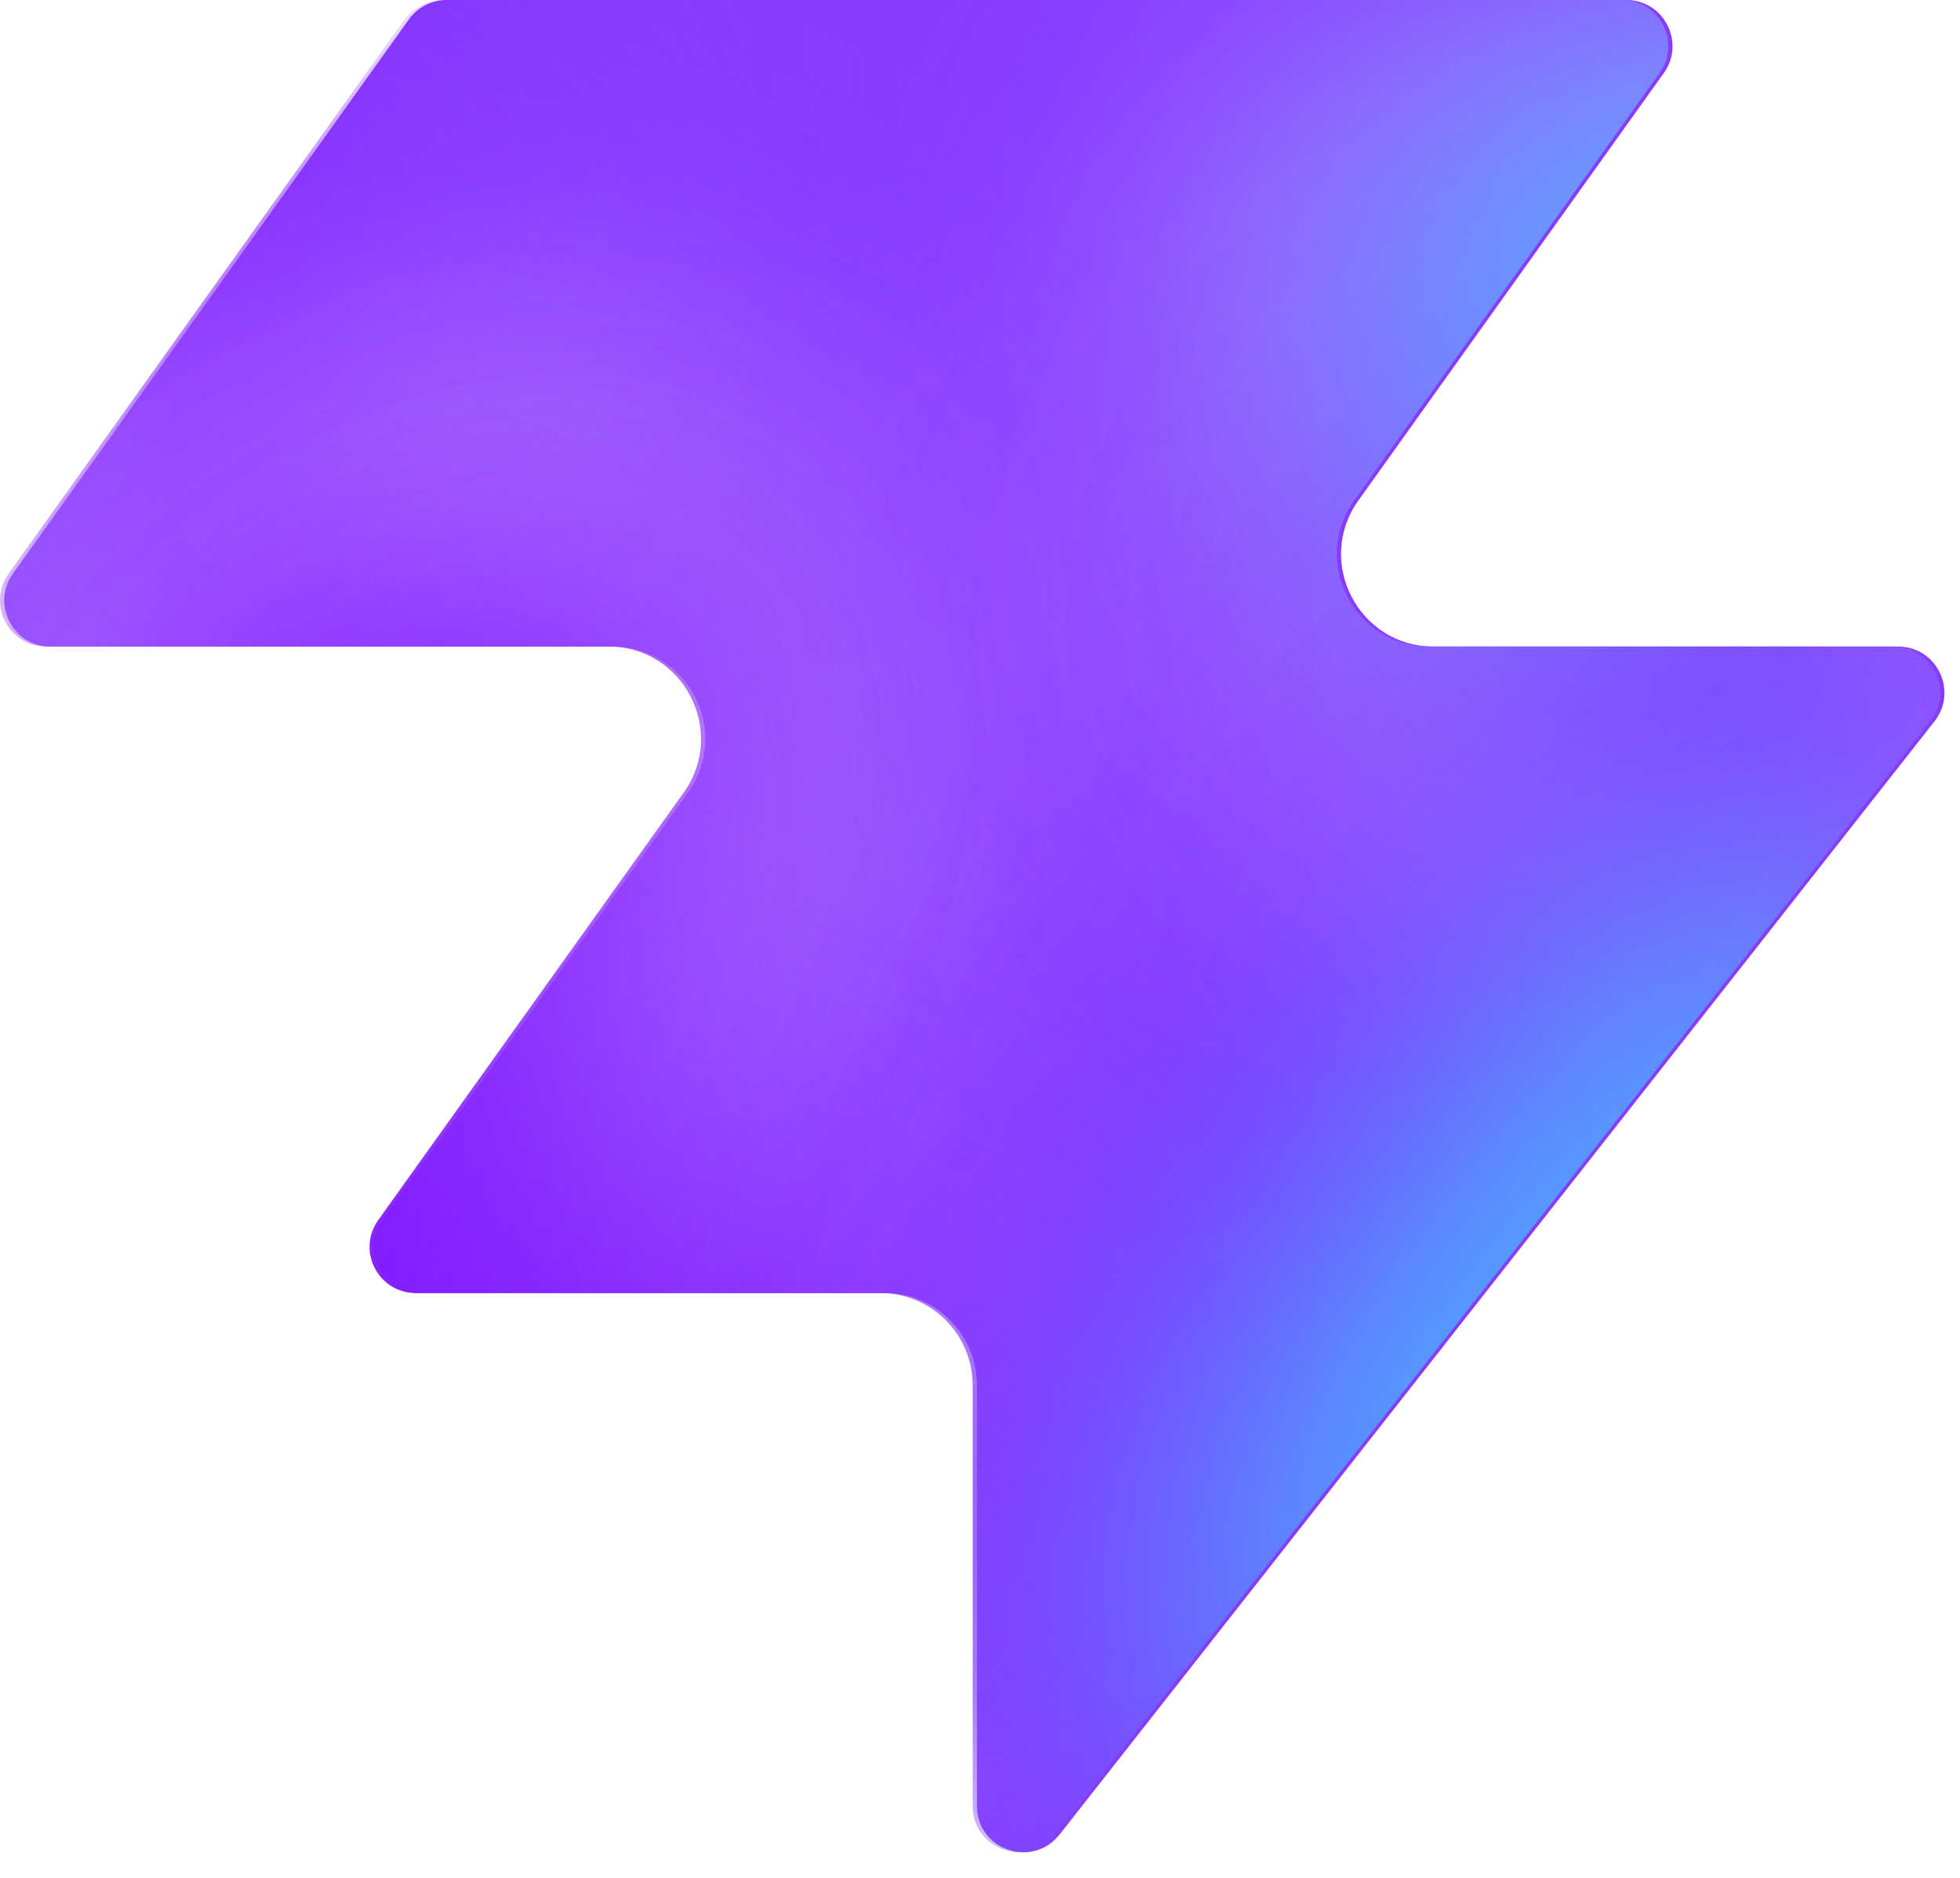
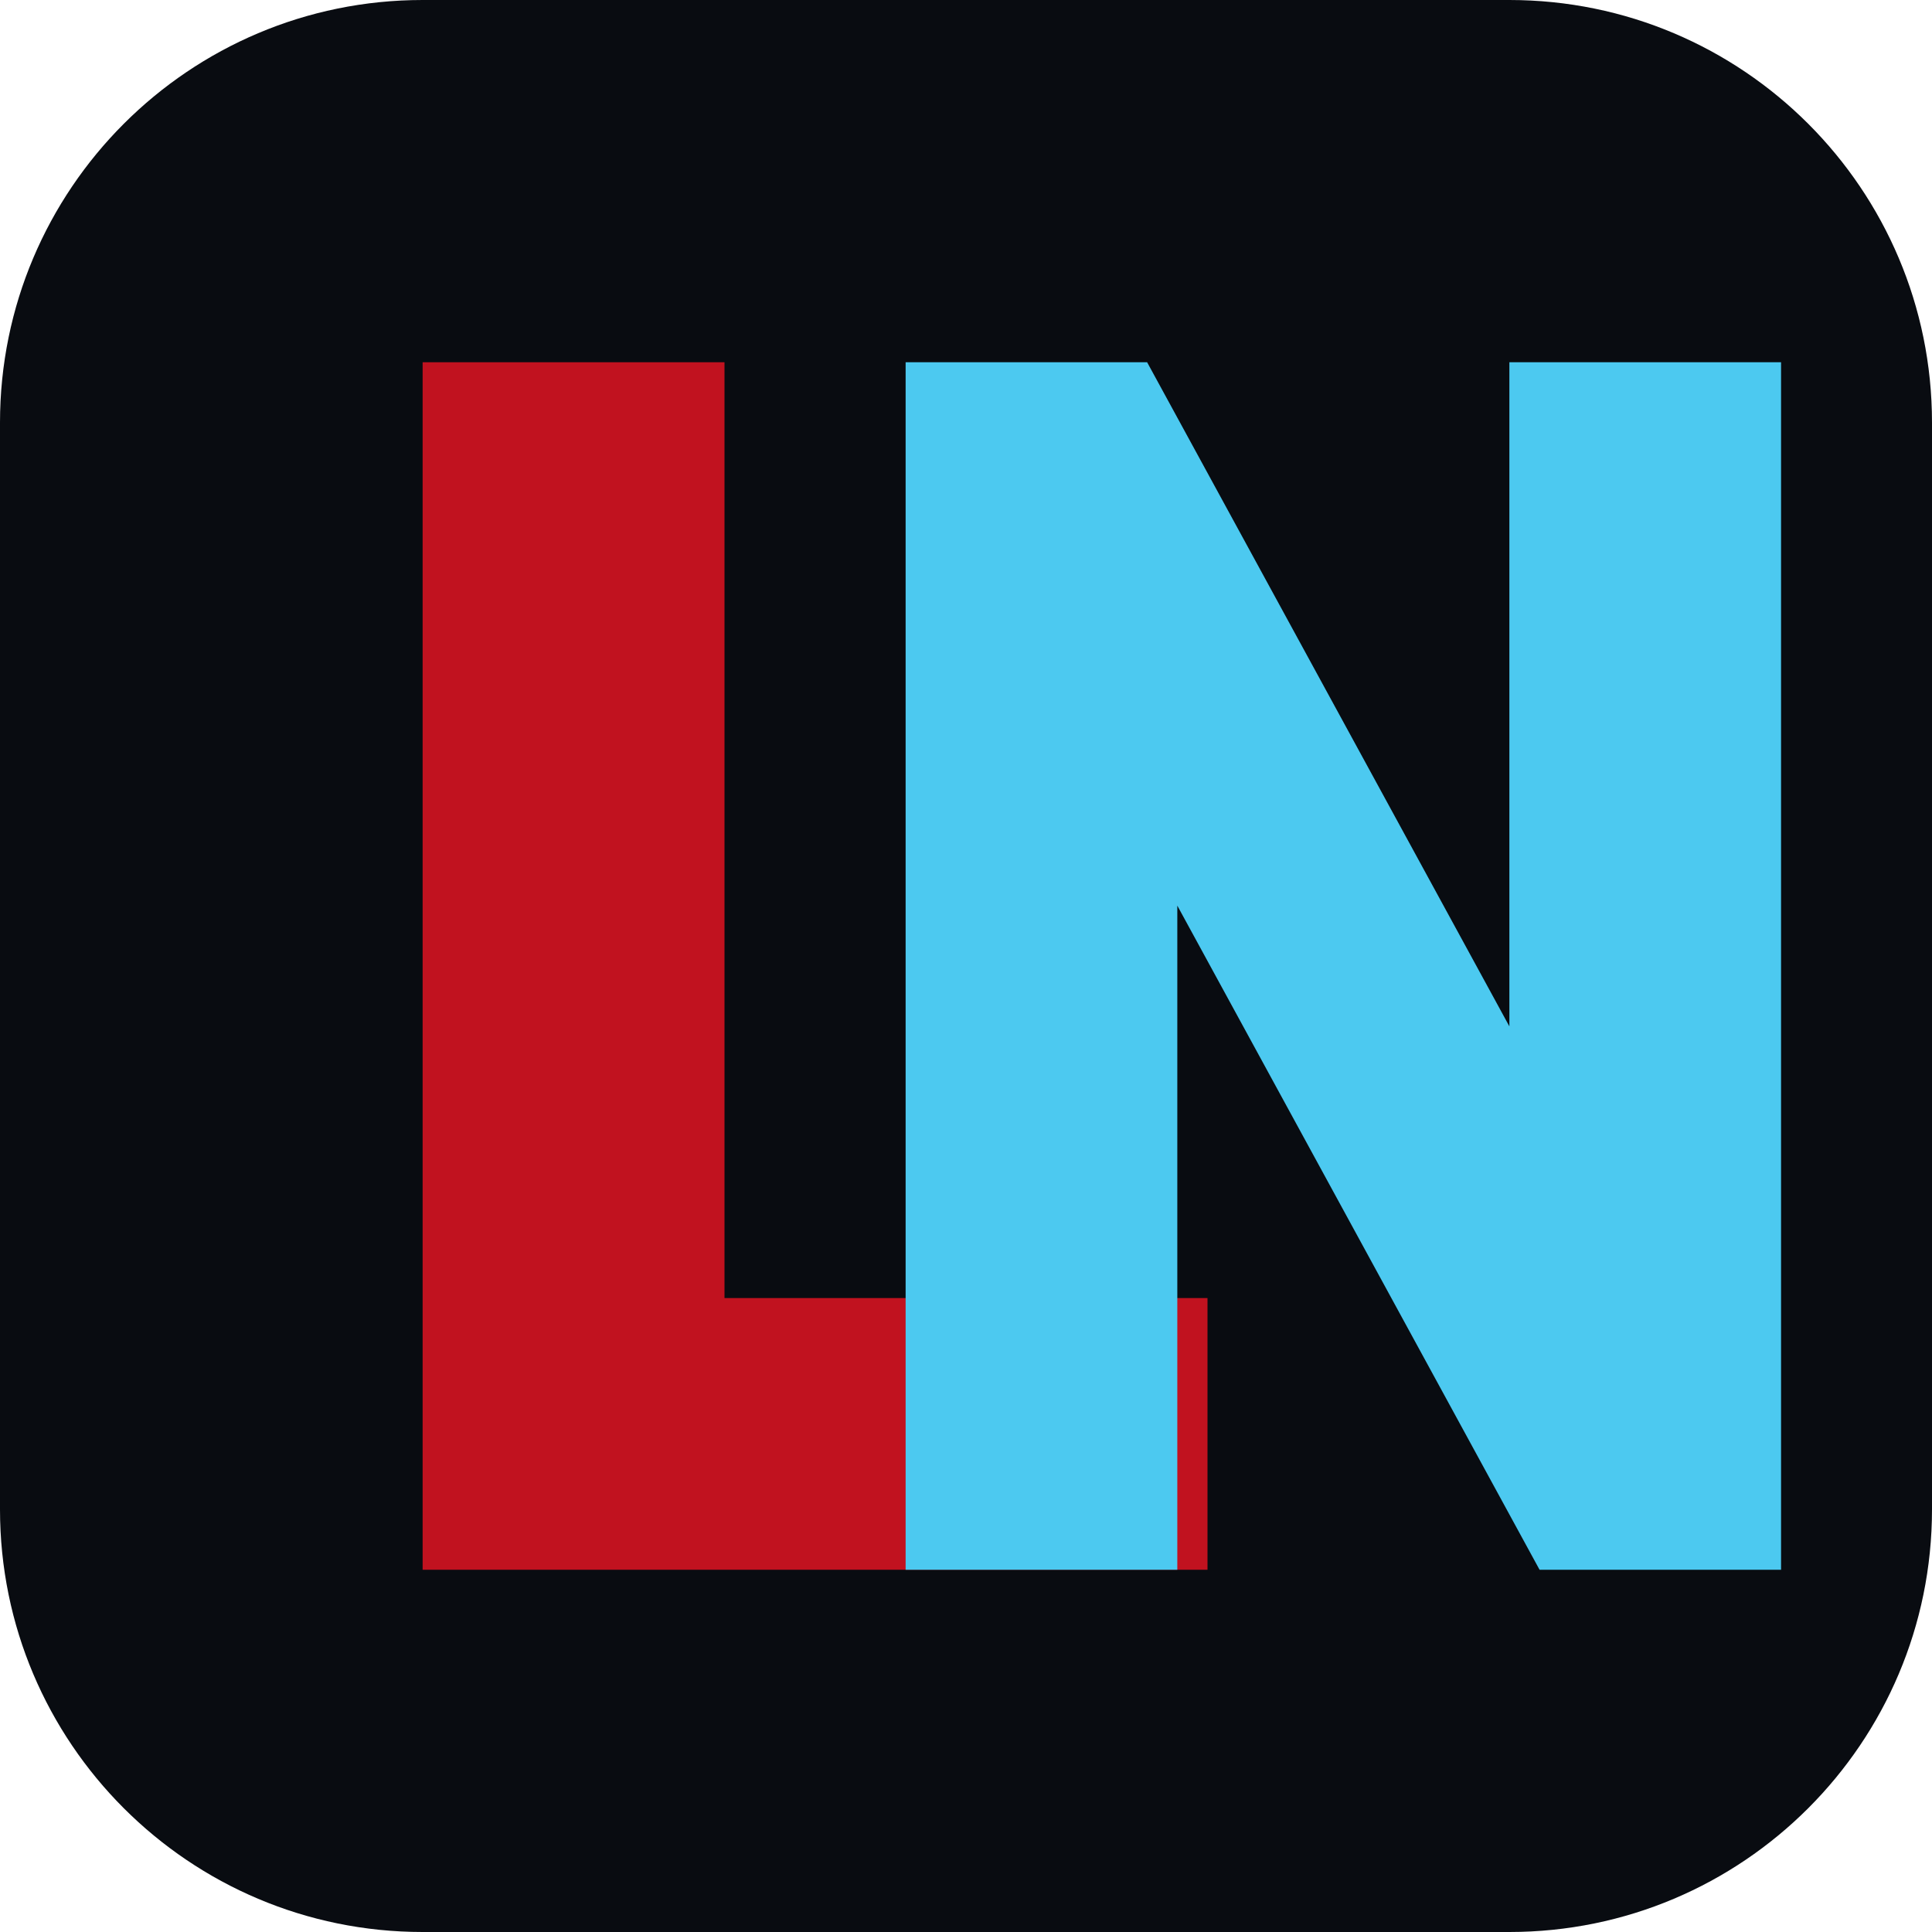
- <svg xmlns="http://www.w3.org/2000/svg" width="48" height="46" fill="none" viewBox="0 0 48 46">
-   <path fill="#863bff" d="M25.946 44.938c-.664.845-2.021.375-2.021-.698V33.937a2.26 2.26 0 0 0-2.262-2.262H10.287c-.92 0-1.456-1.04-.92-1.788l7.48-10.471c1.07-1.497 0-3.578-1.842-3.578H1.237c-.92 0-1.456-1.04-.92-1.788L10.013.474c.214-.297.556-.474.92-.474h28.894c.92 0 1.456 1.04.92 1.788l-7.48 10.471c-1.07 1.498 0 3.579 1.842 3.579h11.377c.943 0 1.473 1.088.89 1.83L25.947 44.94z" style="fill:#863bff;fill:color(display-p3 .525 .23 1);fill-opacity:1" />
-   <mask id="a" width="48" height="46" x="0" y="0" maskUnits="userSpaceOnUse" style="mask-type:alpha">
-     <path fill="#000" d="M25.842 44.938c-.664.844-2.021.375-2.021-.698V33.937a2.26 2.26 0 0 0-2.262-2.262H10.183c-.92 0-1.456-1.04-.92-1.788l7.48-10.471c1.07-1.498 0-3.579-1.842-3.579H1.133c-.92 0-1.456-1.04-.92-1.787L9.91.473c.214-.297.556-.474.92-.474h28.894c.92 0 1.456 1.04.92 1.788l-7.48 10.471c-1.07 1.498 0 3.578 1.842 3.578h11.377c.943 0 1.473 1.088.89 1.832L25.843 44.94z" style="fill:#000;fill-opacity:1" />
-   </mask>
-   <g mask="url(#a)">
-     <g filter="url(#b)">
-       <ellipse cx="5.508" cy="14.704" fill="#ede6ff" rx="5.508" ry="14.704" style="fill:#ede6ff;fill:color(display-p3 .927 .903 1);fill-opacity:1" transform="matrix(.00324 1 1 -.00324 -4.47 31.516)" />
-     </g>
-     <g filter="url(#c)">
-       <ellipse cx="10.399" cy="29.851" fill="#ede6ff" rx="10.399" ry="29.851" style="fill:#ede6ff;fill:color(display-p3 .927 .903 1);fill-opacity:1" transform="matrix(.00324 1 1 -.00324 -39.328 7.883)" />
-     </g>
-     <g filter="url(#d)">
-       <ellipse cx="5.508" cy="30.487" fill="#7e14ff" rx="5.508" ry="30.487" style="fill:#7e14ff;fill:color(display-p3 .492 .077 1);fill-opacity:1" transform="rotate(89.814 -25.913 -14.639)scale(1 -1)" />
-     </g>
-     <g filter="url(#e)">
-       <ellipse cx="5.508" cy="30.599" fill="#7e14ff" rx="5.508" ry="30.599" style="fill:#7e14ff;fill:color(display-p3 .492 .077 1);fill-opacity:1" transform="rotate(89.814 -32.644 -3.334)scale(1 -1)" />
-     </g>
-     <g filter="url(#f)">
-       <ellipse cx="5.508" cy="30.599" fill="#7e14ff" rx="5.508" ry="30.599" style="fill:#7e14ff;fill:color(display-p3 .492 .077 1);fill-opacity:1" transform="matrix(.00324 1 1 -.00324 -34.34 30.47)" />
-     </g>
-     <g filter="url(#g)">
-       <ellipse cx="14.072" cy="22.078" fill="#ede6ff" rx="14.072" ry="22.078" style="fill:#ede6ff;fill:color(display-p3 .927 .903 1);fill-opacity:1" transform="rotate(93.35 24.506 48.493)scale(-1 1)" />
-     </g>
-     <g filter="url(#h)">
-       <ellipse cx="3.47" cy="21.501" fill="#7e14ff" rx="3.47" ry="21.501" style="fill:#7e14ff;fill:color(display-p3 .492 .077 1);fill-opacity:1" transform="rotate(89.009 28.708 47.59)scale(-1 1)" />
-     </g>
-     <g filter="url(#i)">
-       <ellipse cx="3.47" cy="21.501" fill="#7e14ff" rx="3.47" ry="21.501" style="fill:#7e14ff;fill:color(display-p3 .492 .077 1);fill-opacity:1" transform="rotate(89.009 28.708 47.59)scale(-1 1)" />
-     </g>
-     <g filter="url(#j)">
-       <ellipse cx=".387" cy="8.972" fill="#7e14ff" rx="4.407" ry="29.108" style="fill:#7e14ff;fill:color(display-p3 .492 .077 1);fill-opacity:1" transform="rotate(39.51 .387 8.972)" />
-     </g>
-     <g filter="url(#k)">
-       <ellipse cx="47.523" cy="-6.092" fill="#7e14ff" rx="4.407" ry="29.108" style="fill:#7e14ff;fill:color(display-p3 .492 .077 1);fill-opacity:1" transform="rotate(37.892 47.523 -6.092)" />
-     </g>
-     <g filter="url(#l)">
-       <ellipse cx="41.412" cy="6.333" fill="#47bfff" rx="5.971" ry="9.665" style="fill:#47bfff;fill:color(display-p3 .28 .748 1);fill-opacity:1" transform="rotate(37.892 41.412 6.333)" />
-     </g>
-     <g filter="url(#m)">
-       <ellipse cx="-1.879" cy="38.332" fill="#7e14ff" rx="4.407" ry="29.108" style="fill:#7e14ff;fill:color(display-p3 .492 .077 1);fill-opacity:1" transform="rotate(37.892 -1.88 38.332)" />
-     </g>
-     <g filter="url(#n)">
-       <ellipse cx="-1.879" cy="38.332" fill="#7e14ff" rx="4.407" ry="29.108" style="fill:#7e14ff;fill:color(display-p3 .492 .077 1);fill-opacity:1" transform="rotate(37.892 -1.88 38.332)" />
-     </g>
-     <g filter="url(#o)">
-       <ellipse cx="35.651" cy="29.907" fill="#7e14ff" rx="4.407" ry="29.108" style="fill:#7e14ff;fill:color(display-p3 .492 .077 1);fill-opacity:1" transform="rotate(37.892 35.651 29.907)" />
-     </g>
-     <g filter="url(#p)">
-       <ellipse cx="38.418" cy="32.4" fill="#47bfff" rx="5.971" ry="15.297" style="fill:#47bfff;fill:color(display-p3 .28 .748 1);fill-opacity:1" transform="rotate(37.892 38.418 32.4)" />
-     </g>
-   </g>
-   <defs>
-     <filter id="b" width="60.045" height="41.654" x="-19.77" y="16.149" color-interpolation-filters="sRGB" filterUnits="userSpaceOnUse">
-       <feFlood flood-opacity="0" result="BackgroundImageFix" />
-       <feBlend in="SourceGraphic" in2="BackgroundImageFix" result="shape" />
-       <feGaussianBlur result="effect1_foregroundBlur_2002_17158" stdDeviation="7.659" />
-     </filter>
-     <filter id="c" width="90.34" height="51.437" x="-54.613" y="-7.533" color-interpolation-filters="sRGB" filterUnits="userSpaceOnUse">
-       <feFlood flood-opacity="0" result="BackgroundImageFix" />
-       <feBlend in="SourceGraphic" in2="BackgroundImageFix" result="shape" />
-       <feGaussianBlur result="effect1_foregroundBlur_2002_17158" stdDeviation="7.659" />
-     </filter>
-     <filter id="d" width="79.355" height="29.4" x="-49.64" y="2.03" color-interpolation-filters="sRGB" filterUnits="userSpaceOnUse">
-       <feFlood flood-opacity="0" result="BackgroundImageFix" />
-       <feBlend in="SourceGraphic" in2="BackgroundImageFix" result="shape" />
-       <feGaussianBlur result="effect1_foregroundBlur_2002_17158" stdDeviation="4.596" />
-     </filter>
-     <filter id="e" width="79.579" height="29.4" x="-45.045" y="20.029" color-interpolation-filters="sRGB" filterUnits="userSpaceOnUse">
-       <feFlood flood-opacity="0" result="BackgroundImageFix" />
-       <feBlend in="SourceGraphic" in2="BackgroundImageFix" result="shape" />
-       <feGaussianBlur result="effect1_foregroundBlur_2002_17158" stdDeviation="4.596" />
-     </filter>
-     <filter id="f" width="79.579" height="29.4" x="-43.513" y="21.178" color-interpolation-filters="sRGB" filterUnits="userSpaceOnUse">
-       <feFlood flood-opacity="0" result="BackgroundImageFix" />
-       <feBlend in="SourceGraphic" in2="BackgroundImageFix" result="shape" />
-       <feGaussianBlur result="effect1_foregroundBlur_2002_17158" stdDeviation="4.596" />
-     </filter>
-     <filter id="g" width="74.749" height="58.852" x="15.756" y="-17.901" color-interpolation-filters="sRGB" filterUnits="userSpaceOnUse">
-       <feFlood flood-opacity="0" result="BackgroundImageFix" />
-       <feBlend in="SourceGraphic" in2="BackgroundImageFix" result="shape" />
-       <feGaussianBlur result="effect1_foregroundBlur_2002_17158" stdDeviation="7.659" />
-     </filter>
-     <filter id="h" width="61.377" height="25.362" x="23.548" y="2.284" color-interpolation-filters="sRGB" filterUnits="userSpaceOnUse">
-       <feFlood flood-opacity="0" result="BackgroundImageFix" />
-       <feBlend in="SourceGraphic" in2="BackgroundImageFix" result="shape" />
-       <feGaussianBlur result="effect1_foregroundBlur_2002_17158" stdDeviation="4.596" />
-     </filter>
-     <filter id="i" width="61.377" height="25.362" x="23.548" y="2.284" color-interpolation-filters="sRGB" filterUnits="userSpaceOnUse">
-       <feFlood flood-opacity="0" result="BackgroundImageFix" />
-       <feBlend in="SourceGraphic" in2="BackgroundImageFix" result="shape" />
-       <feGaussianBlur result="effect1_foregroundBlur_2002_17158" stdDeviation="4.596" />
-     </filter>
-     <filter id="j" width="56.045" height="63.649" x="-27.636" y="-22.853" color-interpolation-filters="sRGB" filterUnits="userSpaceOnUse">
-       <feFlood flood-opacity="0" result="BackgroundImageFix" />
-       <feBlend in="SourceGraphic" in2="BackgroundImageFix" result="shape" />
-       <feGaussianBlur result="effect1_foregroundBlur_2002_17158" stdDeviation="4.596" />
-     </filter>
-     <filter id="k" width="54.814" height="64.646" x="20.116" y="-38.415" color-interpolation-filters="sRGB" filterUnits="userSpaceOnUse">
-       <feFlood flood-opacity="0" result="BackgroundImageFix" />
-       <feBlend in="SourceGraphic" in2="BackgroundImageFix" result="shape" />
-       <feGaussianBlur result="effect1_foregroundBlur_2002_17158" stdDeviation="4.596" />
-     </filter>
-     <filter id="l" width="33.541" height="35.313" x="24.641" y="-11.323" color-interpolation-filters="sRGB" filterUnits="userSpaceOnUse">
-       <feFlood flood-opacity="0" result="BackgroundImageFix" />
-       <feBlend in="SourceGraphic" in2="BackgroundImageFix" result="shape" />
-       <feGaussianBlur result="effect1_foregroundBlur_2002_17158" stdDeviation="4.596" />
-     </filter>
-     <filter id="m" width="54.814" height="64.646" x="-29.286" y="6.009" color-interpolation-filters="sRGB" filterUnits="userSpaceOnUse">
-       <feFlood flood-opacity="0" result="BackgroundImageFix" />
-       <feBlend in="SourceGraphic" in2="BackgroundImageFix" result="shape" />
-       <feGaussianBlur result="effect1_foregroundBlur_2002_17158" stdDeviation="4.596" />
-     </filter>
-     <filter id="n" width="54.814" height="64.646" x="-29.286" y="6.009" color-interpolation-filters="sRGB" filterUnits="userSpaceOnUse">
-       <feFlood flood-opacity="0" result="BackgroundImageFix" />
-       <feBlend in="SourceGraphic" in2="BackgroundImageFix" result="shape" />
-       <feGaussianBlur result="effect1_foregroundBlur_2002_17158" stdDeviation="4.596" />
-     </filter>
-     <filter id="o" width="54.814" height="64.646" x="8.244" y="-2.416" color-interpolation-filters="sRGB" filterUnits="userSpaceOnUse">
-       <feFlood flood-opacity="0" result="BackgroundImageFix" />
-       <feBlend in="SourceGraphic" in2="BackgroundImageFix" result="shape" />
-       <feGaussianBlur result="effect1_foregroundBlur_2002_17158" stdDeviation="4.596" />
-     </filter>
-     <filter id="p" width="39.409" height="43.623" x="18.713" y="10.588" color-interpolation-filters="sRGB" filterUnits="userSpaceOnUse">
-       <feFlood flood-opacity="0" result="BackgroundImageFix" />
-       <feBlend in="SourceGraphic" in2="BackgroundImageFix" result="shape" />
-       <feGaussianBlur result="effect1_foregroundBlur_2002_17158" stdDeviation="4.596" />
-     </filter>
-   </defs>
+ <svg xmlns="http://www.w3.org/2000/svg" viewBox="0 0 64 64">
+   <rect width="64" height="64" rx="14" fill="#090c11" />
+   <path fill="#c1121f" d="M14 12h10v31h16v9H14z" />
+   <path fill="#4cc9f0" d="M30 12h8l12 22V12h9v40h-8L39 30v22h-9z" />
</svg>
